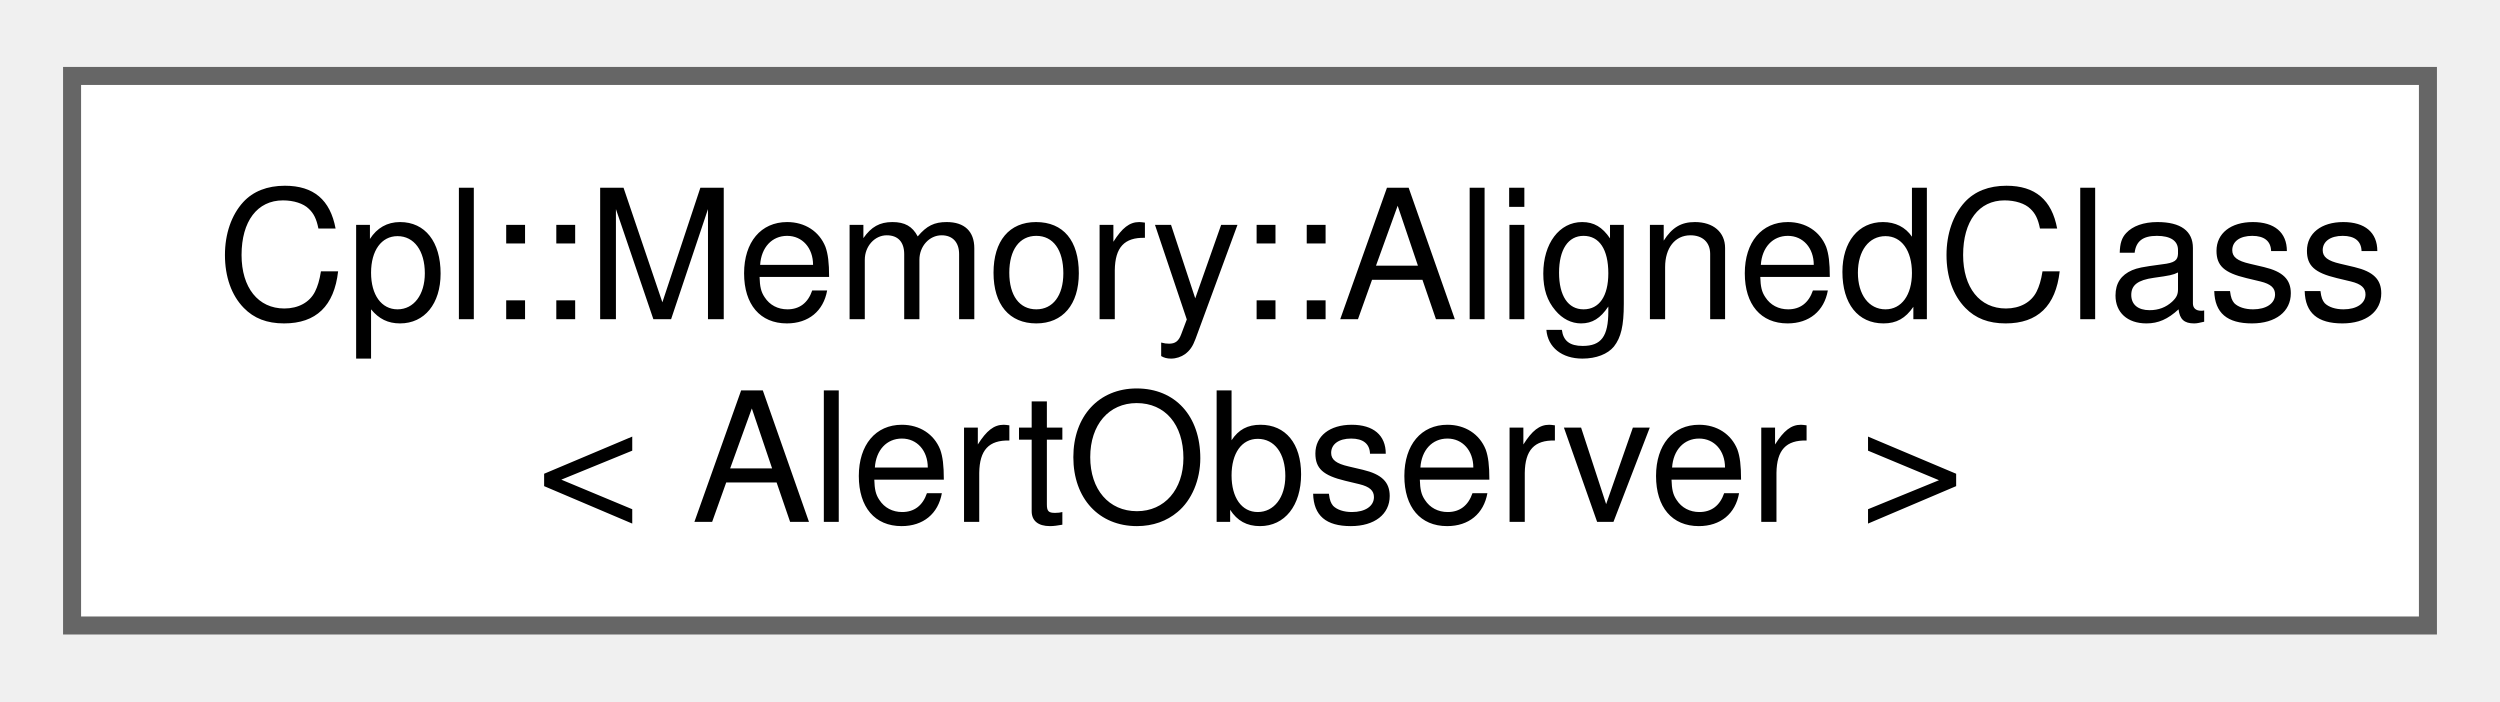
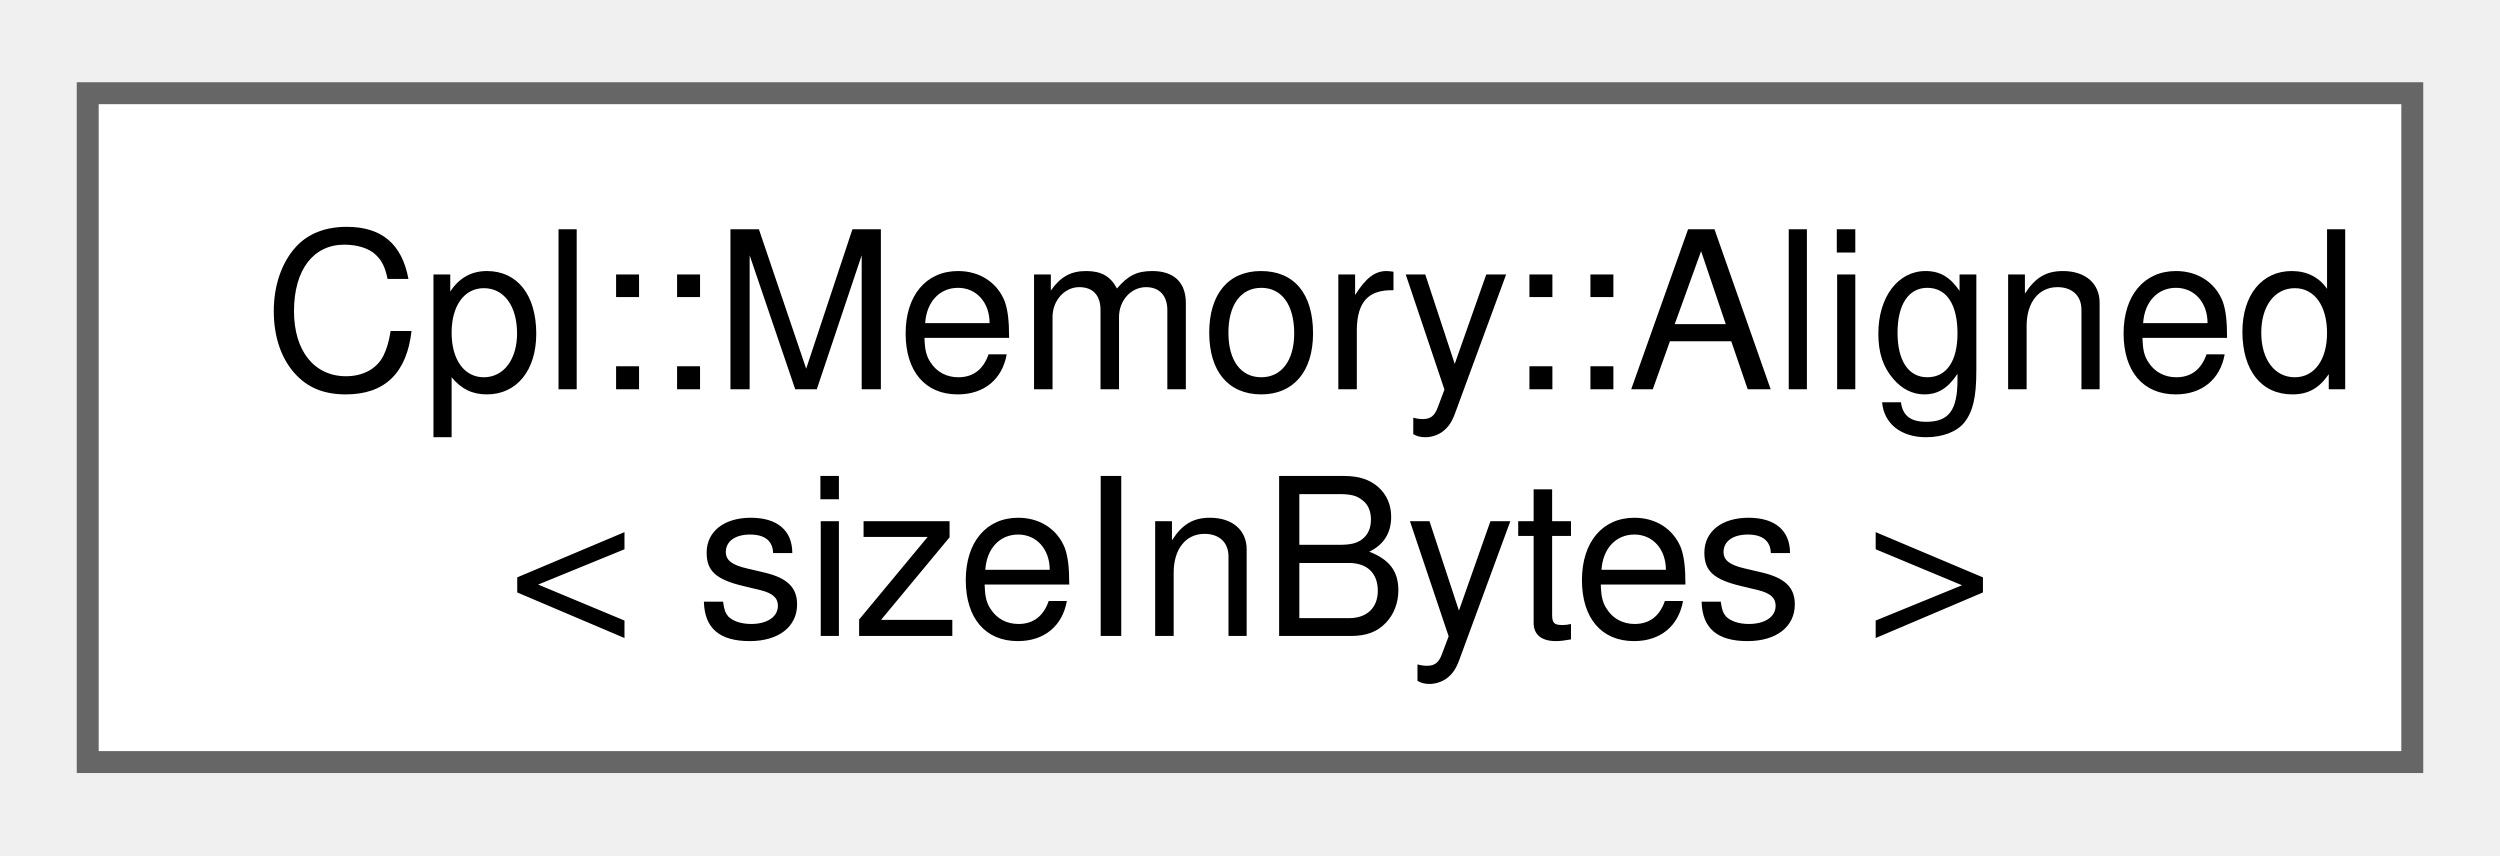
- <svg xmlns="http://www.w3.org/2000/svg" xmlns:xlink="http://www.w3.org/1999/xlink" width="139pt" height="39pt" viewBox="0.00 0.00 138.75 38.50">
+ <svg xmlns="http://www.w3.org/2000/svg" xmlns:xlink="http://www.w3.org/1999/xlink" width="114pt" height="39pt" viewBox="0.00 0.00 114.00 38.50">
  <g id="graph0" class="graph" transform="scale(1 1) rotate(0) translate(4 34.5)">
    <g id="Node000000" class="node">
      <g id="a_Node000000">
-         <a xlink:href="namespace_cpl_1_1_memory.html#namespace_cpl_1_1_memory" target="_top" xlink:title=" ">
-           <polygon fill="white" stroke="#666666" points="130.75,-30.5 0,-30.5 0,0 130.75,0 130.75,-30.5" />
-           <text text-anchor="start" x="8" y="-17" font-family="Helvetica,sans-Serif" font-size="10.00">Cpl::Memory::AlignedClass</text>
-           <text text-anchor="middle" x="65.38" y="-5.75" font-family="Helvetica,sans-Serif" font-size="10.00">&lt; AlertObserver &gt;</text>
+         <a xlink:href="namespace_cpl_1_1_memory.html#union_cpl_1_1_memory_1_1_aligned" target="_top" xlink:title="This type is used to create a memory-block that is aligned to a size_t boundary.">
+           <polygon fill="white" stroke="#666666" points="106,-30.5 0,-30.5 0,0 106,0 106,-30.5" />
+           <text text-anchor="start" x="8" y="-17" font-family="Helvetica,sans-Serif" font-size="10.00">Cpl::Memory::Aligned</text>
+           <text text-anchor="middle" x="53" y="-5.75" font-family="Helvetica,sans-Serif" font-size="10.00">&lt; sizeInBytes &gt;</text>
        </a>
      </g>
    </g>
  </g>
</svg>
